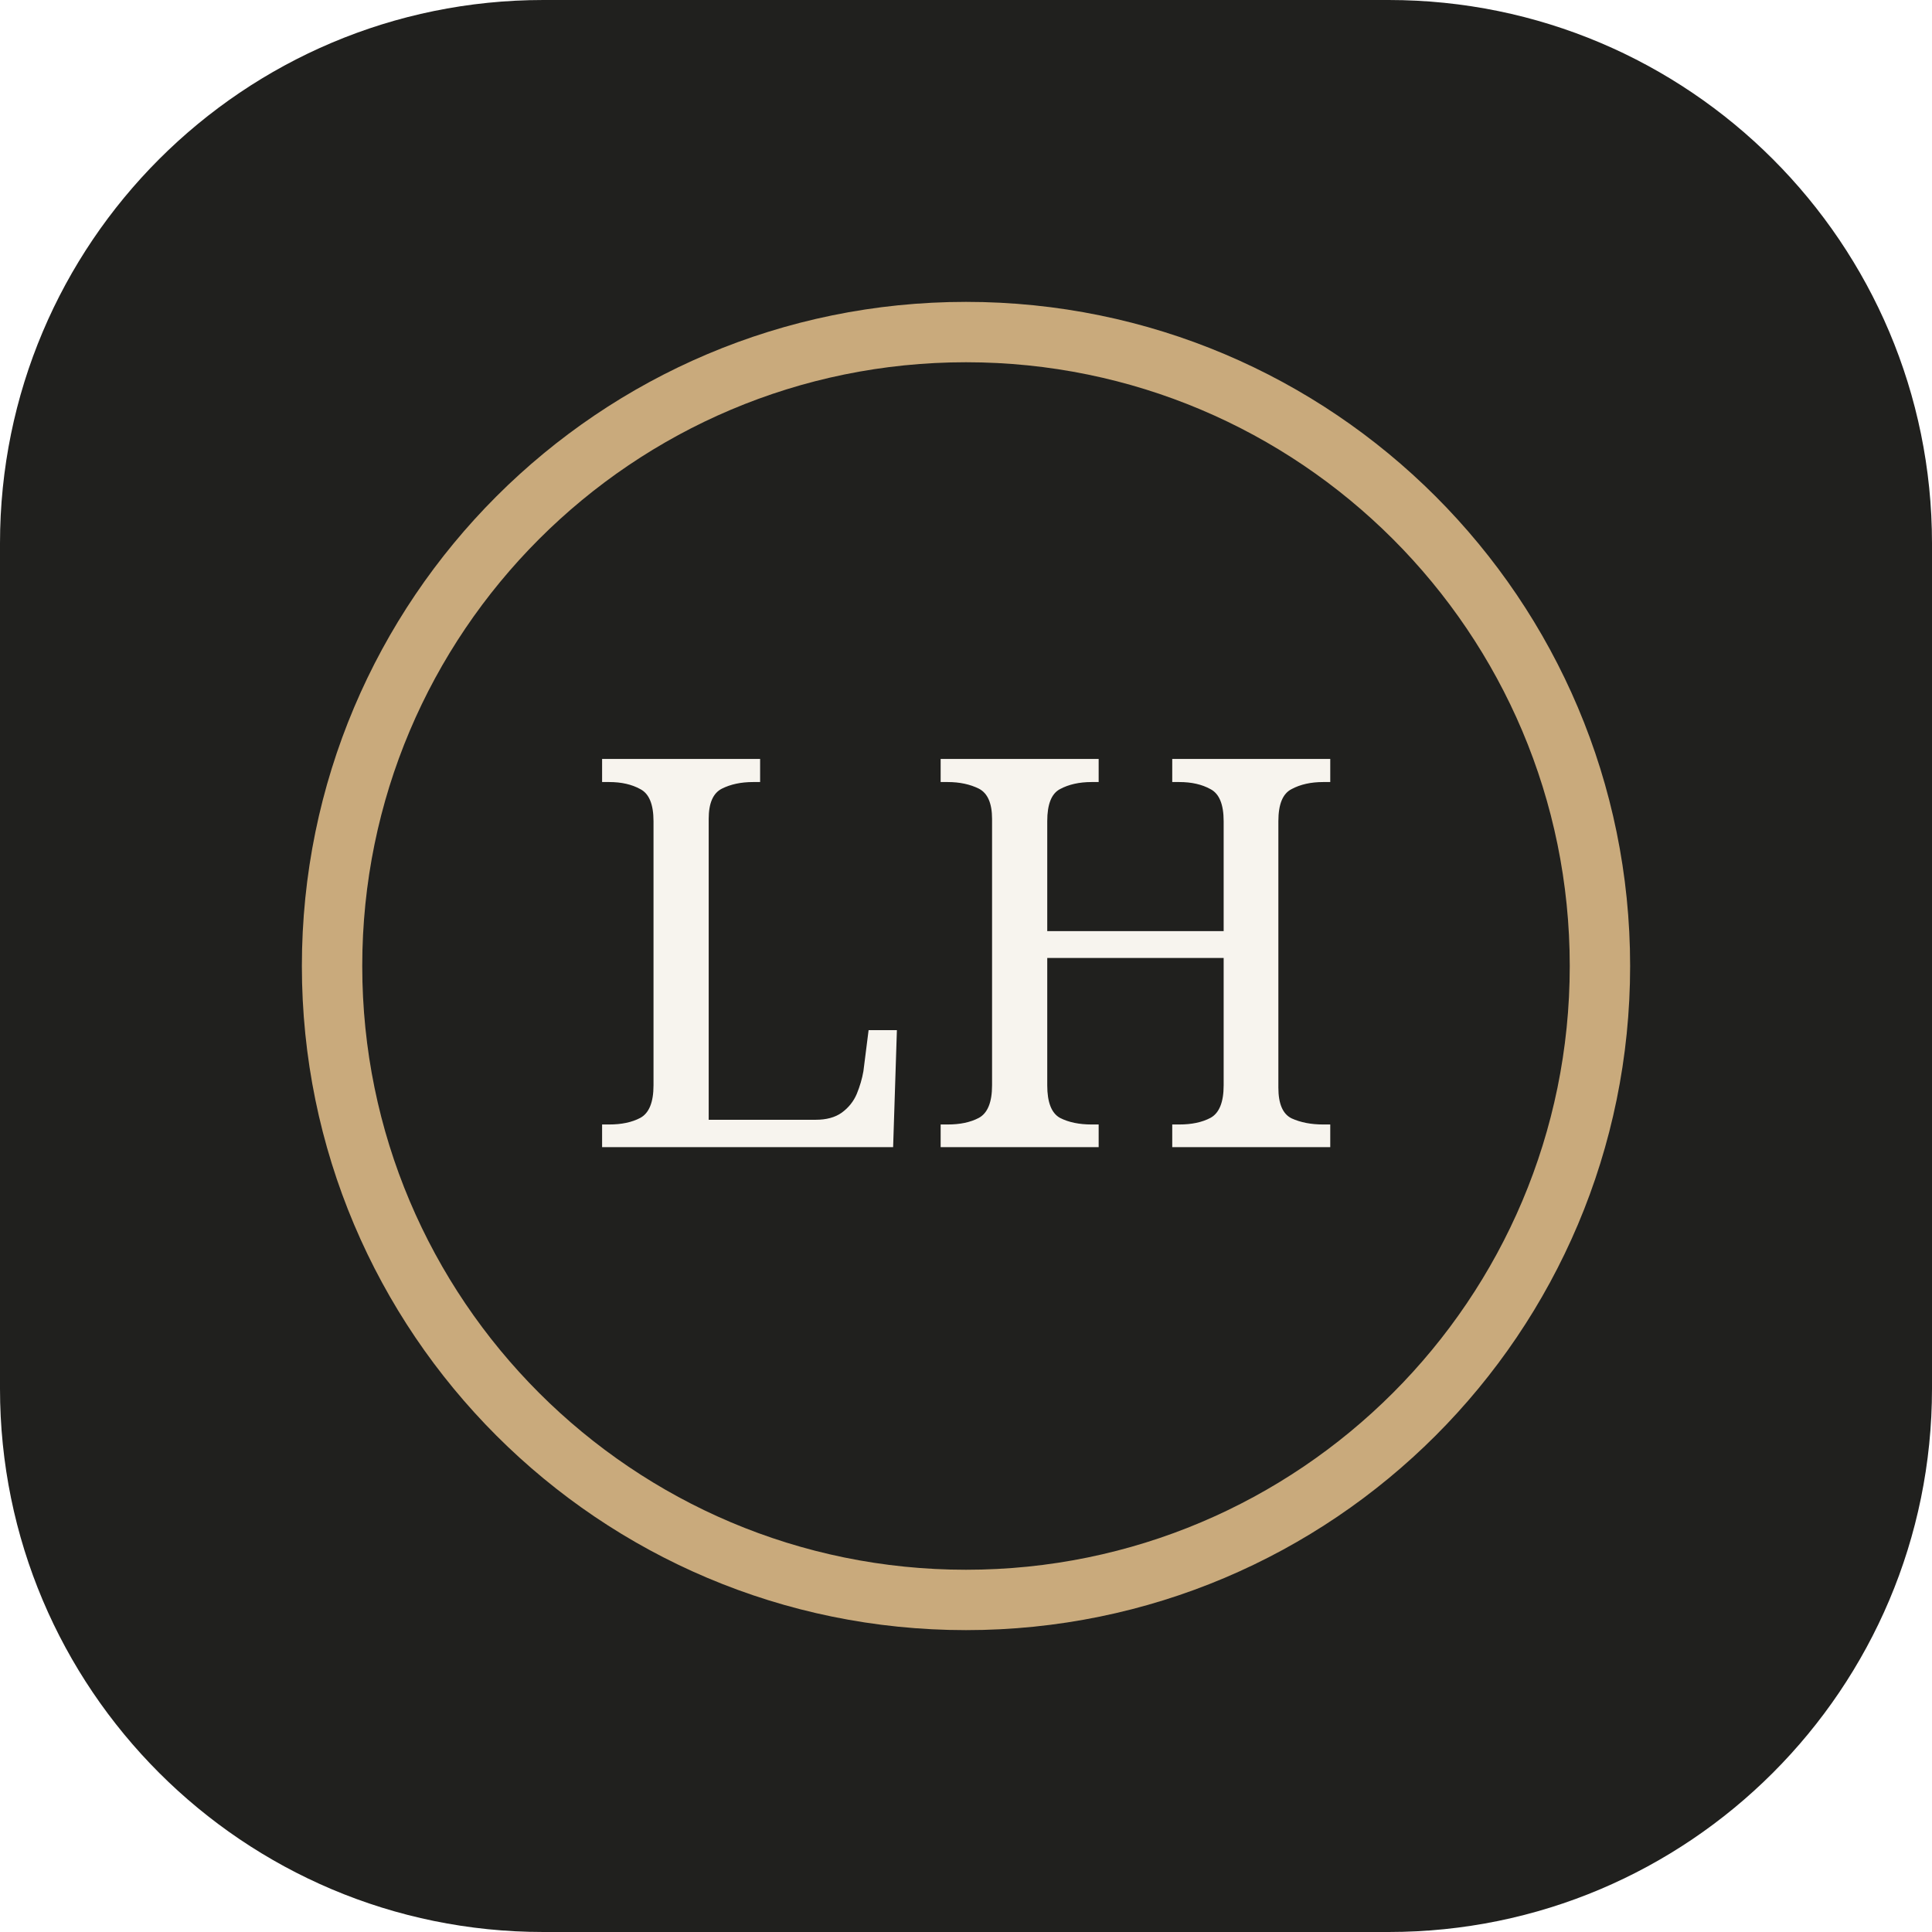
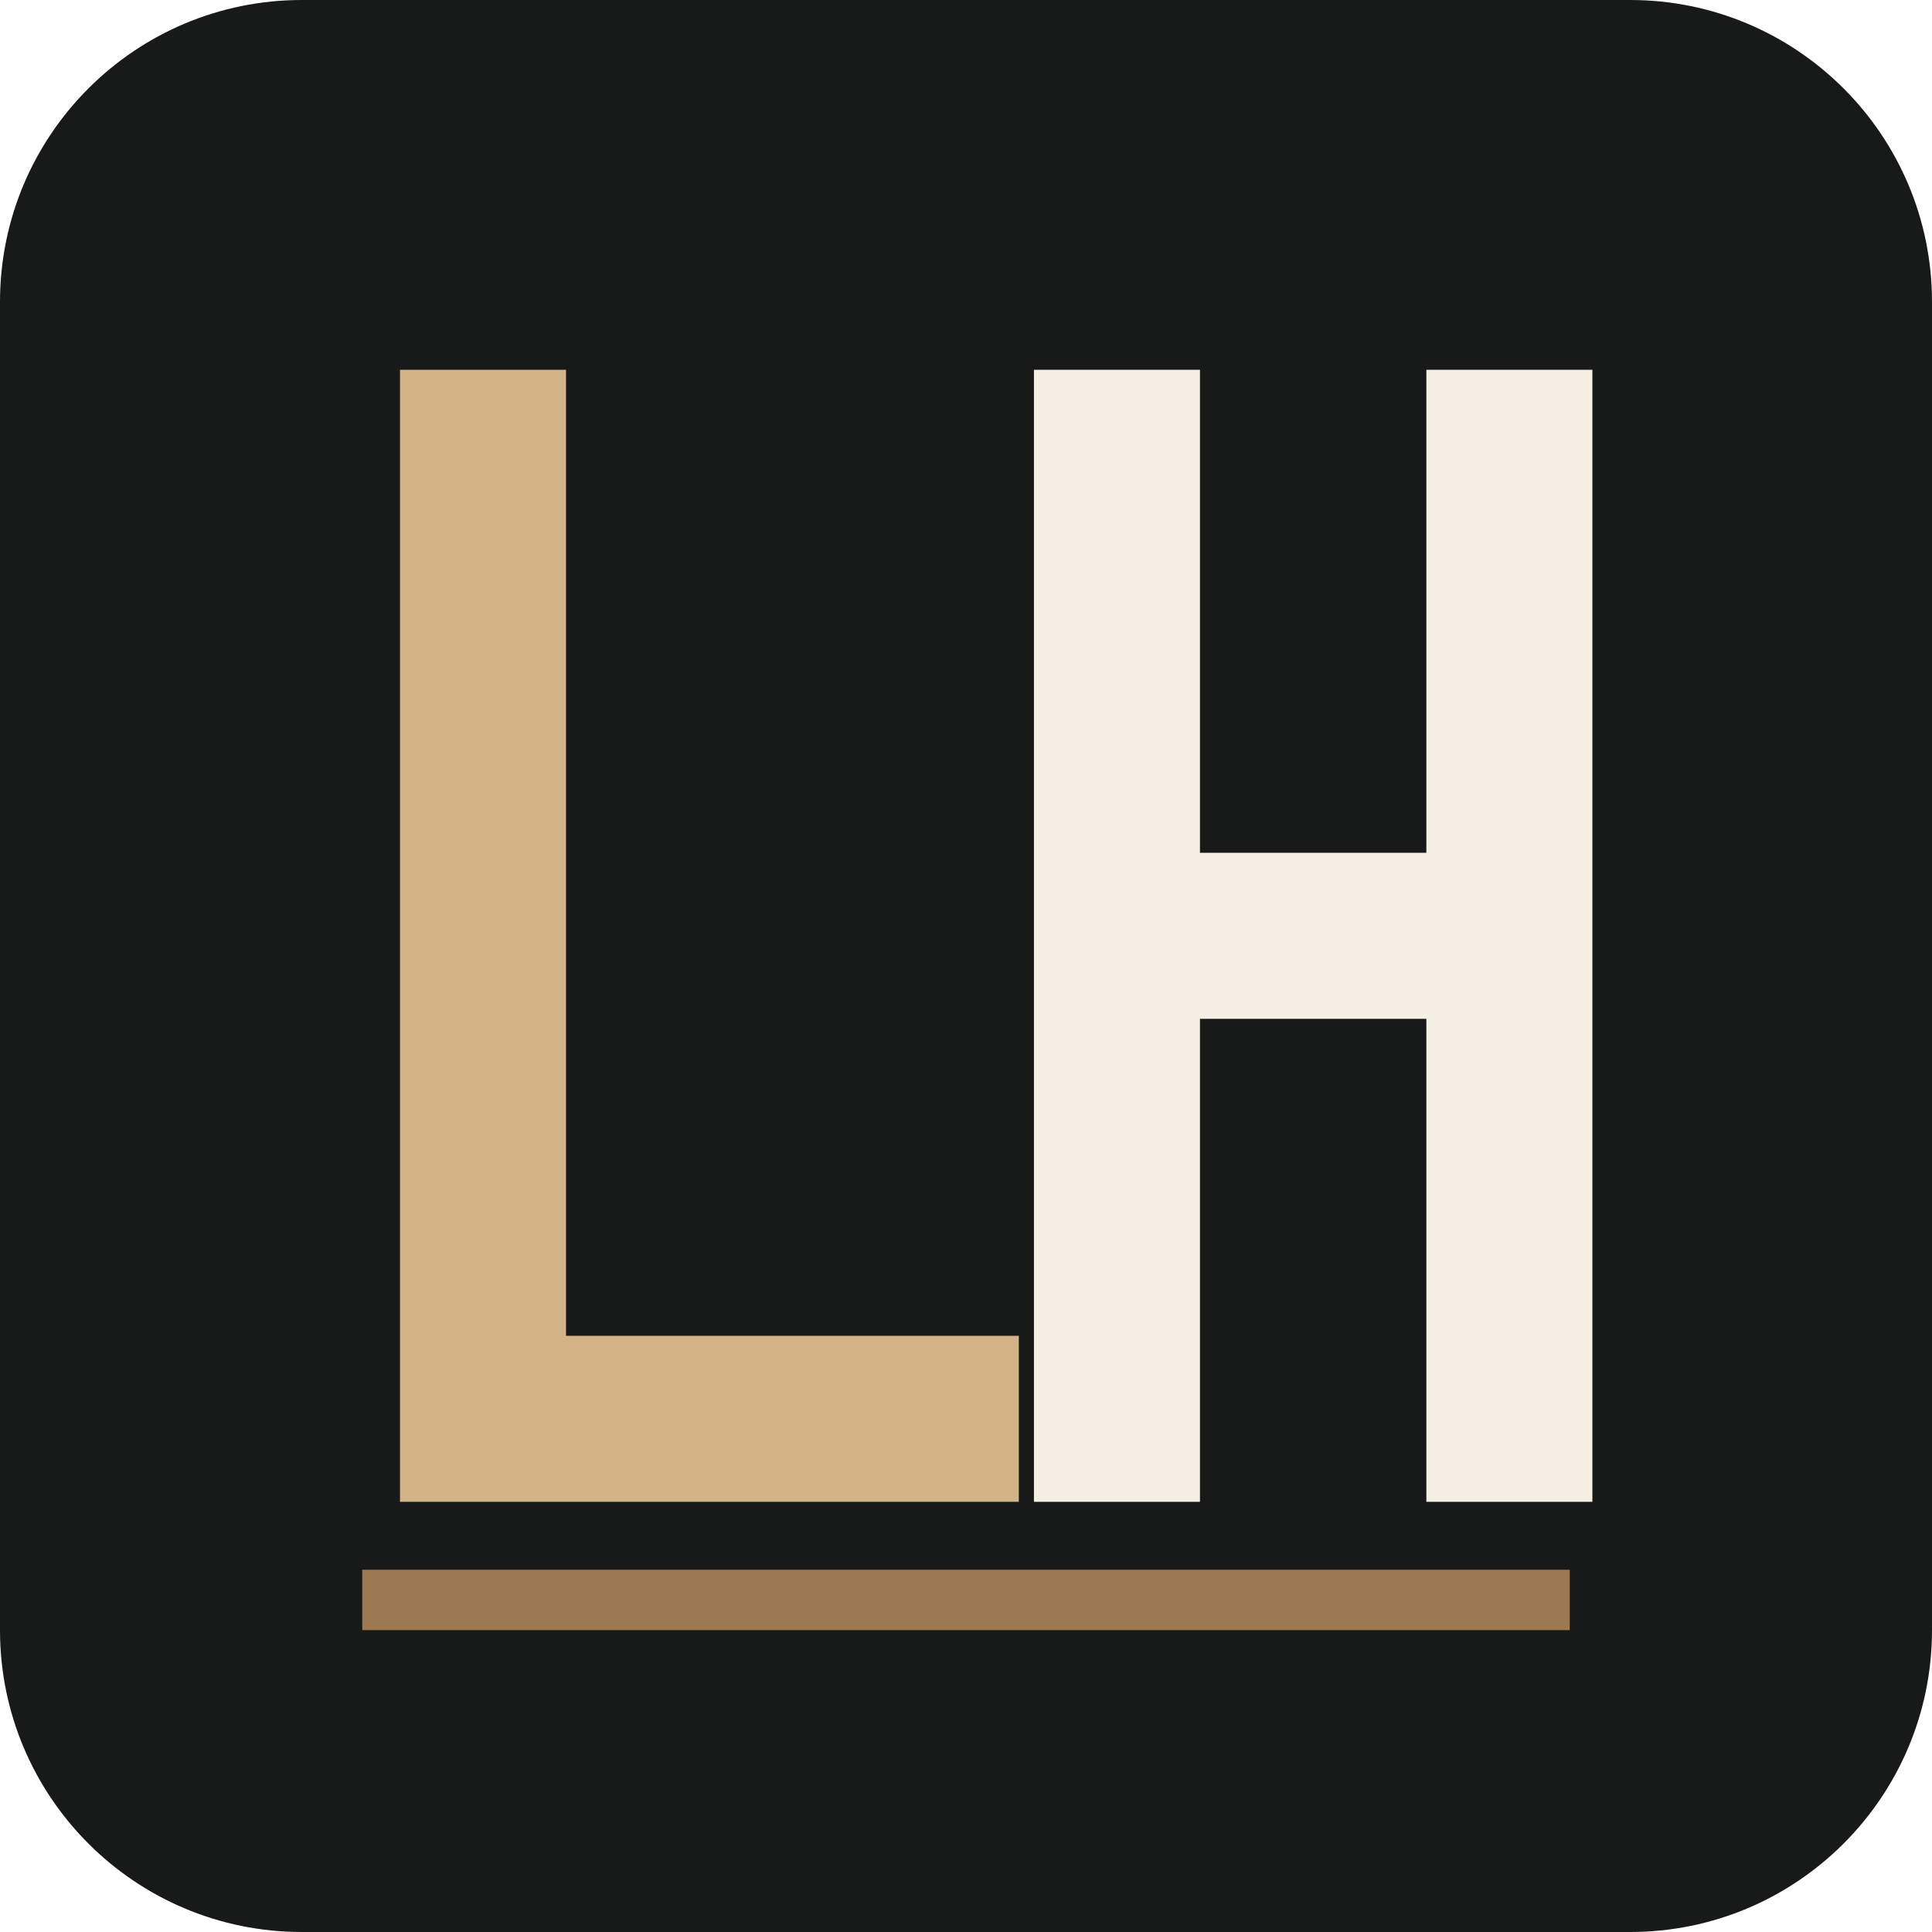
- <svg xmlns="http://www.w3.org/2000/svg" viewBox="0 0 64 64">
-   <rect width="64" height="64" rx="18" fill="#20201e" />
-   <circle cx="32" cy="32" r="21" fill="none" stroke="#c9aa7c" stroke-width="2" />
-   <text x="32" y="38" text-anchor="middle" font-family="Georgia,serif" font-size="18" fill="#f7f4ee">LH</text>
+ <svg xmlns="http://www.w3.org/2000/svg" viewBox="0 0 64 64" role="img" aria-label="Lumi Hanoi">
+   <rect width="64" height="64" rx="10" fill="#171a18" />
+   <path d="M16 15v32h15" fill="none" stroke="#d2b488" stroke-width="5.5" stroke-linecap="square" stroke-linejoin="miter" />
+   <path d="M37 15v32M37 31h13M50 15v32" fill="none" stroke="#f6f0e4" stroke-width="5.5" stroke-linecap="square" />
+   <path d="M12 53h40" fill="none" stroke="#9c7951" stroke-width="2" />
</svg>
